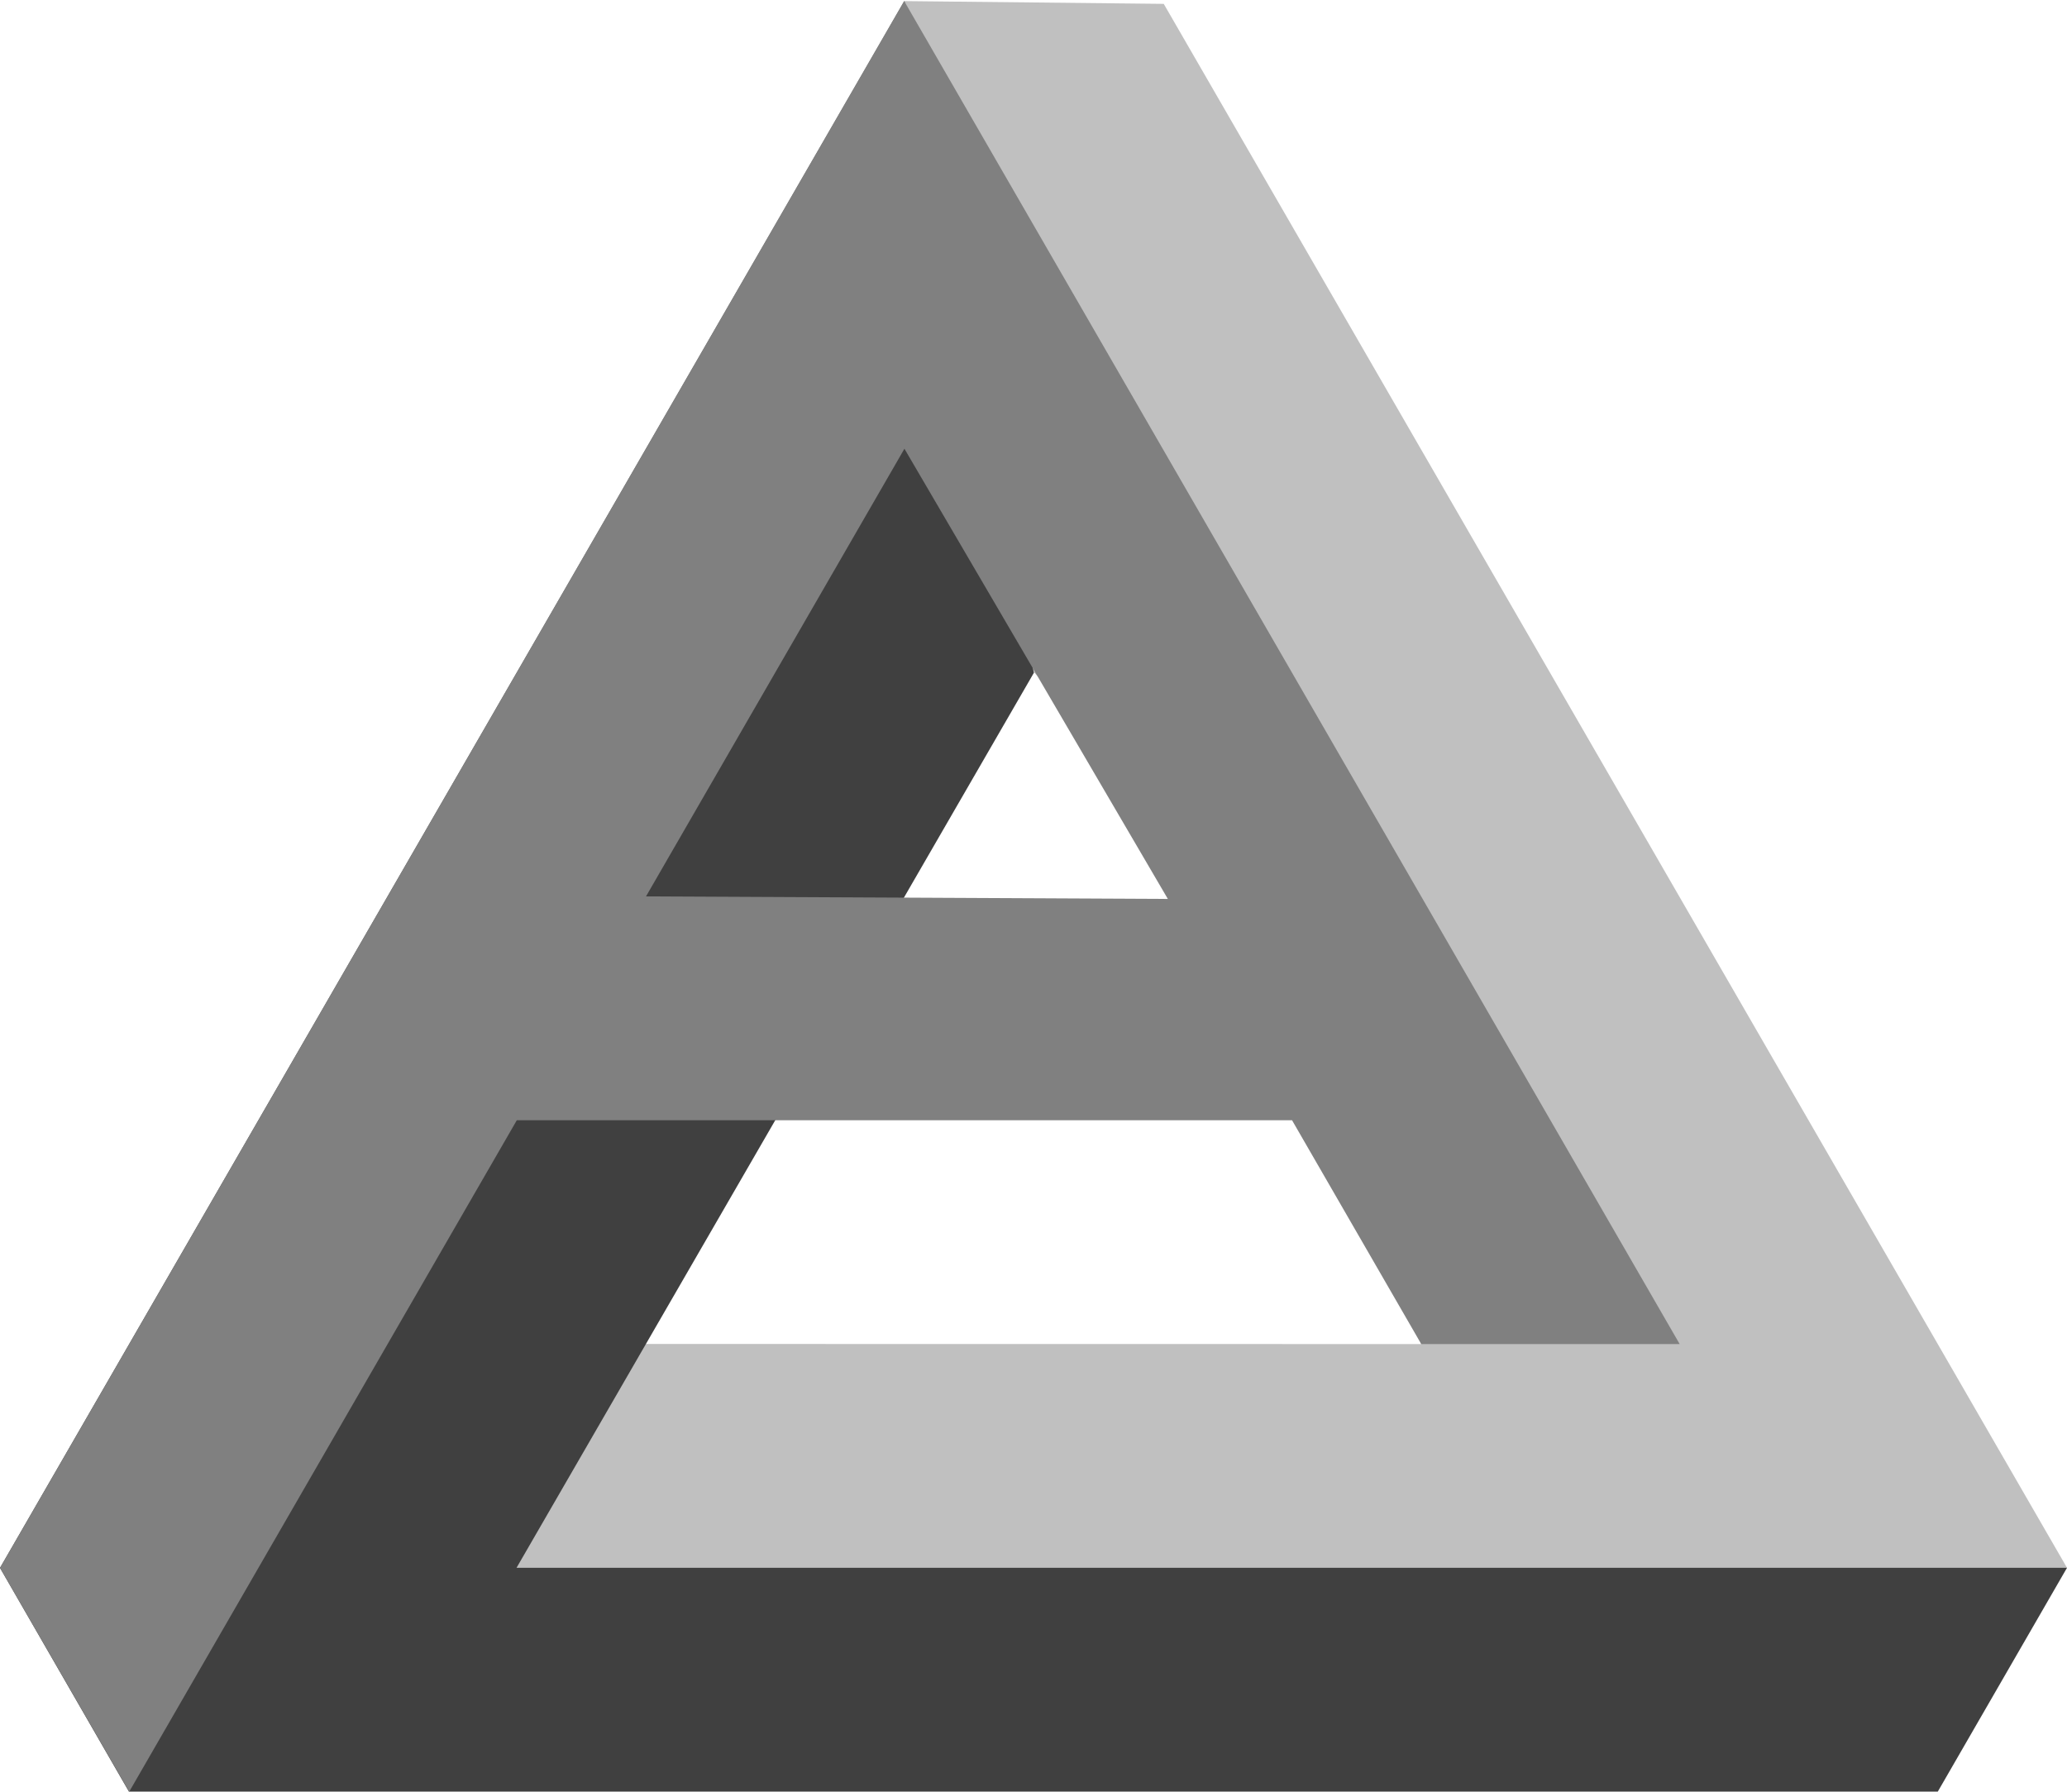
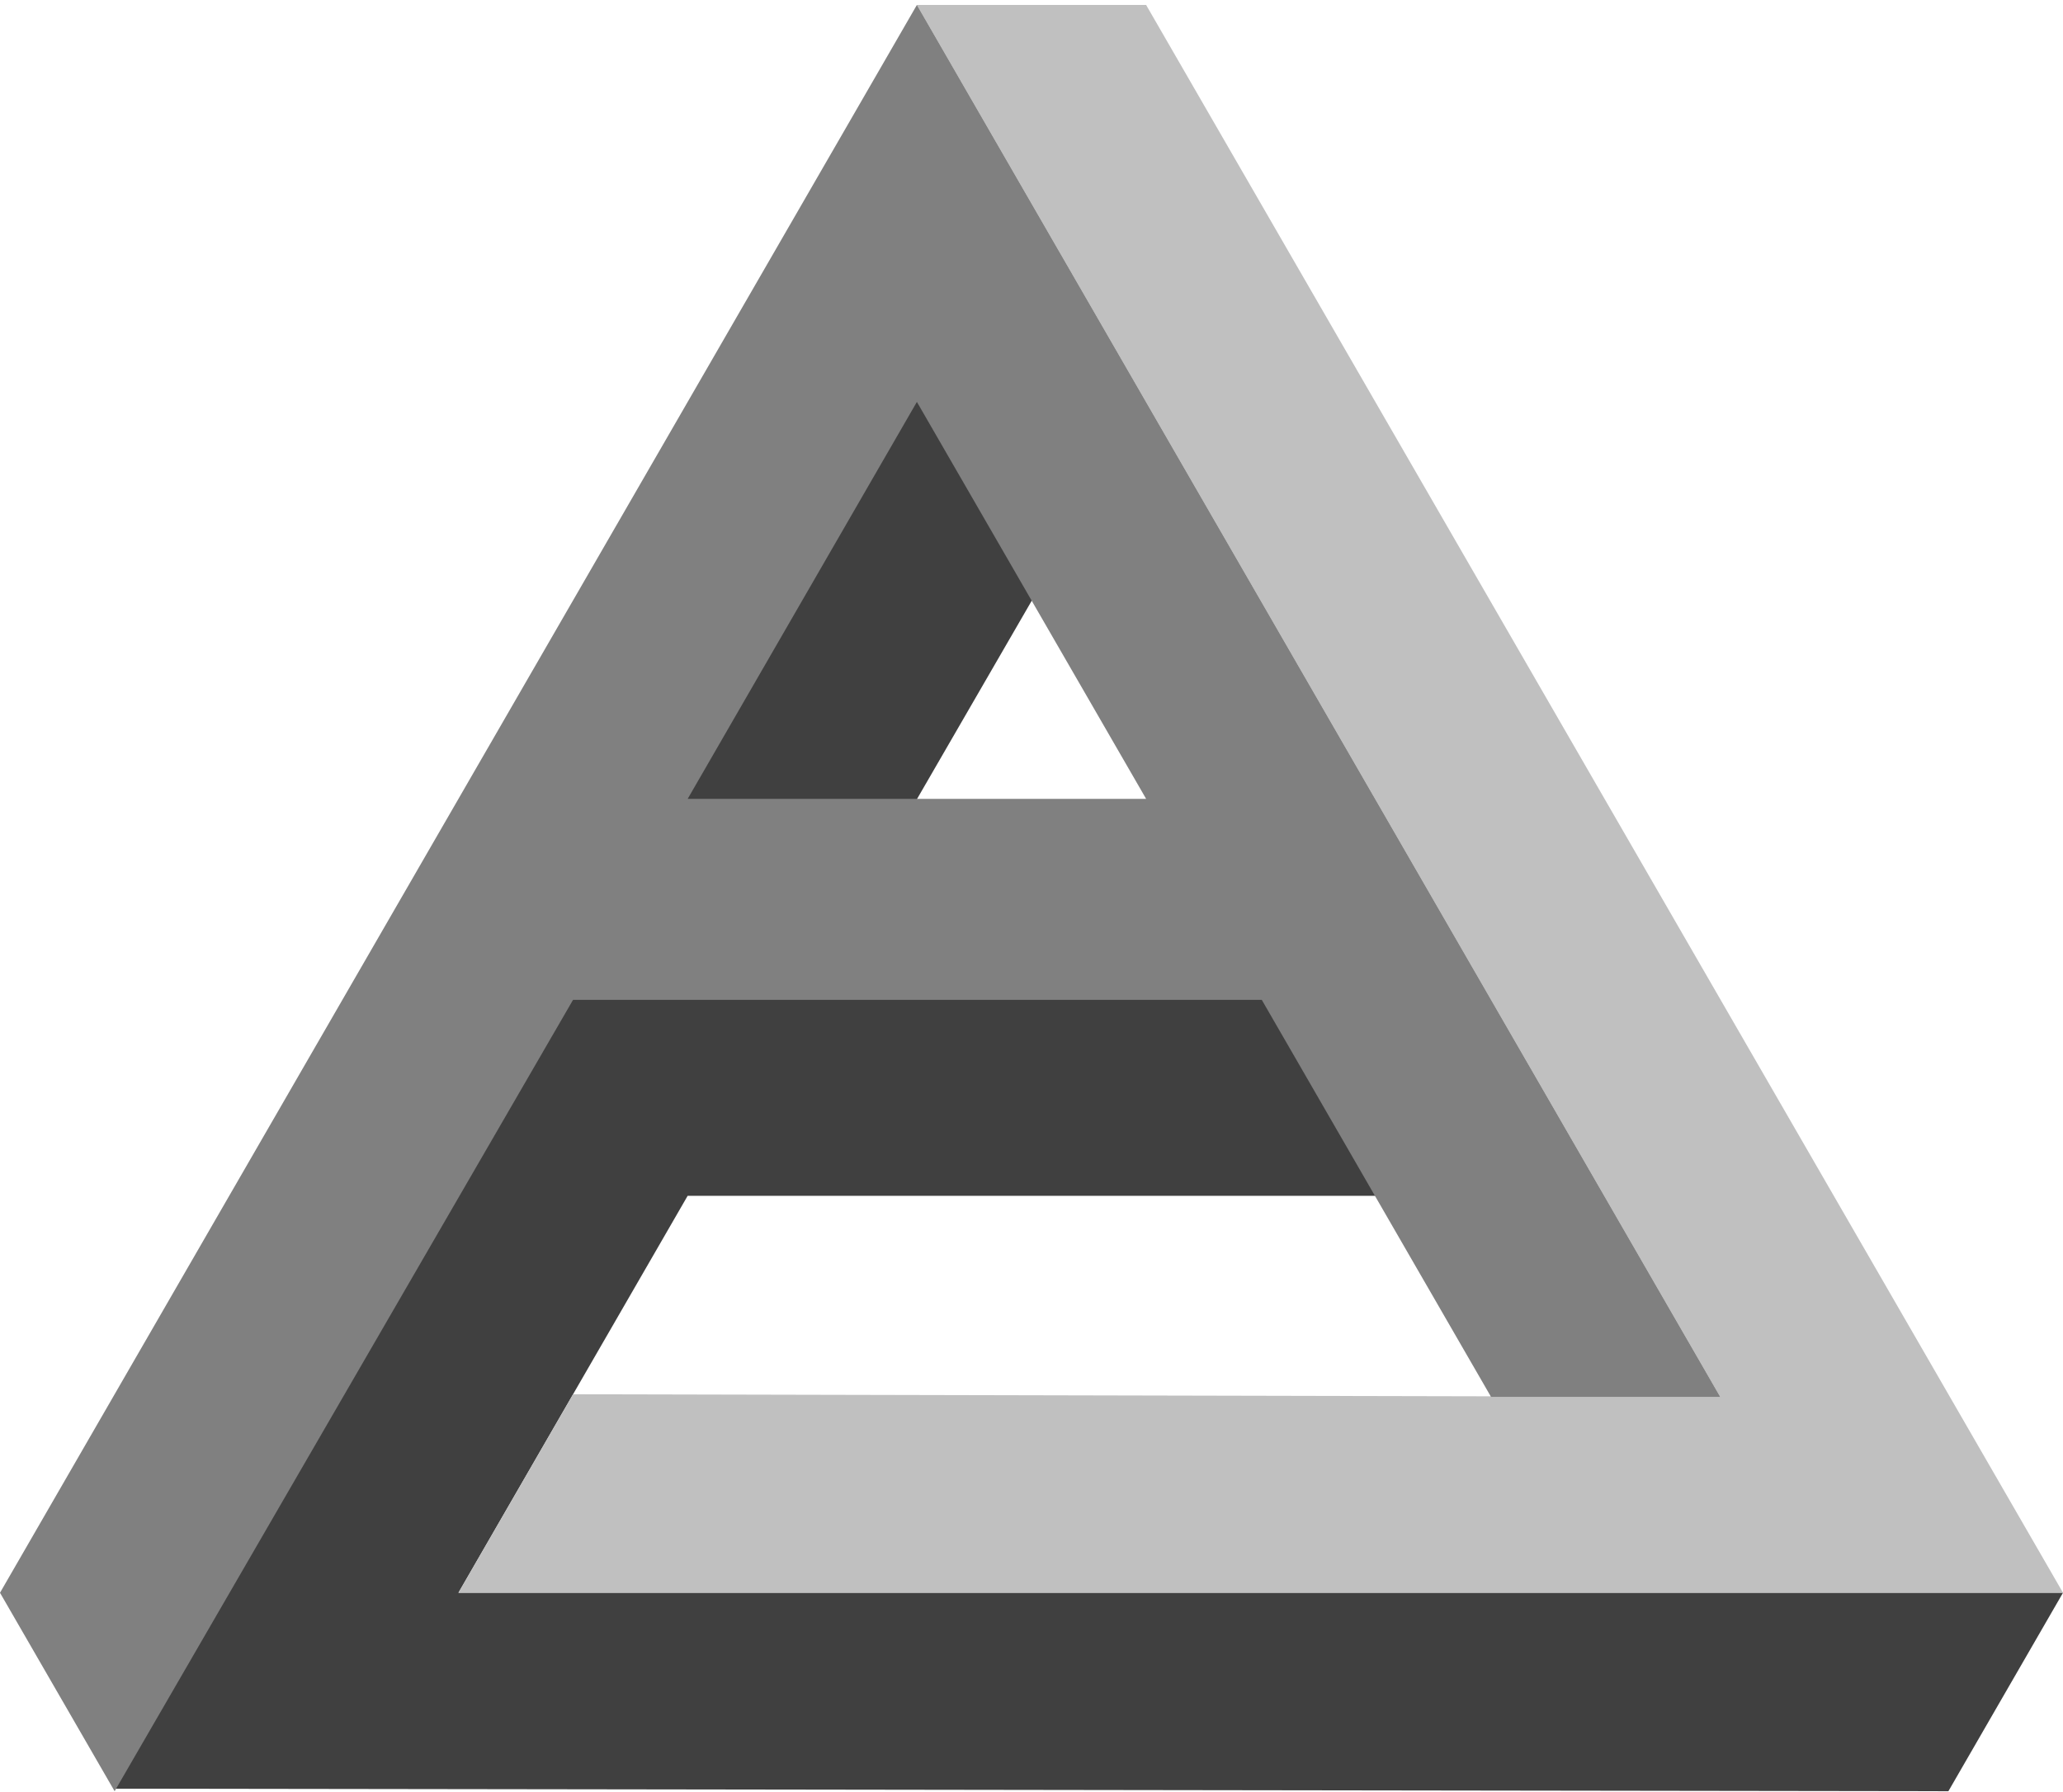
- <svg xmlns="http://www.w3.org/2000/svg" xmlns:ns1="http://www.openswatchbook.org/uri/2009/osb" width="180" height="156" viewBox="0 0 180 156" id="svg2" version="1.1">
+ <svg xmlns="http://www.w3.org/2000/svg" xmlns:ns1="http://www.openswatchbook.org/uri/2009/osb" version="1.1" id="svg2" viewBox="0 0 190 165" height="165" width="190">
  <defs id="defs4">
-     <linearGradient id="linearGradient4150" ns1:paint="solid">
-       <stop style="stop-color:#000000;stop-opacity:1;" offset="0" id="stop4152" />
+     <linearGradient ns1:paint="solid" id="linearGradient4150">
+       <stop id="stop4152" offset="0" style="stop-color:#000000;stop-opacity:1;" />
    </linearGradient>
  </defs>
-   <g id="layer1" style="display:inline">
-     <path style="fill:#c0c0c0;fill-opacity:1;fill-rule:evenodd;stroke:none;stroke-width:1px;stroke-linecap:butt;stroke-linejoin:miter;stroke-opacity:1" d="M 78.76,0.096 50.014,73.966 11.877,136.788 21.746,144.675 159.081,145.22 180,136.504 101.342,0.336 Z M 90.051,58.551 114.09,83.92 l 9.676,33.103 -67.533,-0.008 10.004,-33.928 z" id="path4149" />
-   </g>
-   <g id="layer2" style="display:inline">
-     <path style="fill:#404040;fill-opacity:1;fill-rule:evenodd;stroke:none;stroke-width:1px;stroke-linecap:butt;stroke-linejoin:miter;stroke-opacity:1" d="m 180,136.503 -11.252,19.488 -157.521,0 L 0,136.511 78.76,0.096 90.028,58.588 44.982,136.503 Z" id="path4155" />
-   </g>
-   <g id="layer4" style="display:inline">
-     <path style="fill:#808080;fill-opacity:1;fill-rule:evenodd;stroke:none;stroke-width:1px;stroke-linecap:butt;stroke-linejoin:miter;stroke-opacity:1" d="M 78.736,0.086 0,136.512 11.25,156 45.006,97.535 l 67.508,0 11.252,19.488 22.504,0 L 78.736,0.086 Z M 78.76,39.07 101.699,78.268 56.256,78.047 78.76,39.07 Z" id="path4158" />
+   <g transform="translate(0,-887.3621)" style="display:inline" id="layer2">
+     <path id="path7983" d="m 84,923.362 11.1,19.2 L 73.889,979.231 117,977.362 l 10,20.152 -63.667,0 -21.111,36.565 147.778,0 -10.556,18.283 -168.986,-0.234 z" style="fill:#404040;fill-opacity:1;fill-rule:evenodd;stroke:none;stroke-width:1px;stroke-linecap:butt;stroke-linejoin:miter;stroke-opacity:1" />
+     <path id="path7985" d="m 52.778,1015.797 -10.556,18.283 147.778,0 -84.444,-146.262 -21.111,0 73.985,128.214 z" style="fill:#c0c0c0;fill-opacity:1;fill-rule:evenodd;stroke:none;stroke-width:1px;stroke-linecap:butt;stroke-linejoin:miter;stroke-opacity:1" />
+     <path id="path7976" d="M 84.445,887.818 0,1034.081 l 10.556,18.282 42.222,-72.9 63.43,0 21.112,36.57 21.11,0 z m -6.17e-4,36.566 21.112,36.565 -42.222,0 z" style="fill:#808080;fill-opacity:1;fill-rule:evenodd;stroke:none;stroke-width:1px;stroke-linecap:butt;stroke-linejoin:miter;stroke-opacity:1" />
  </g>
</svg>
